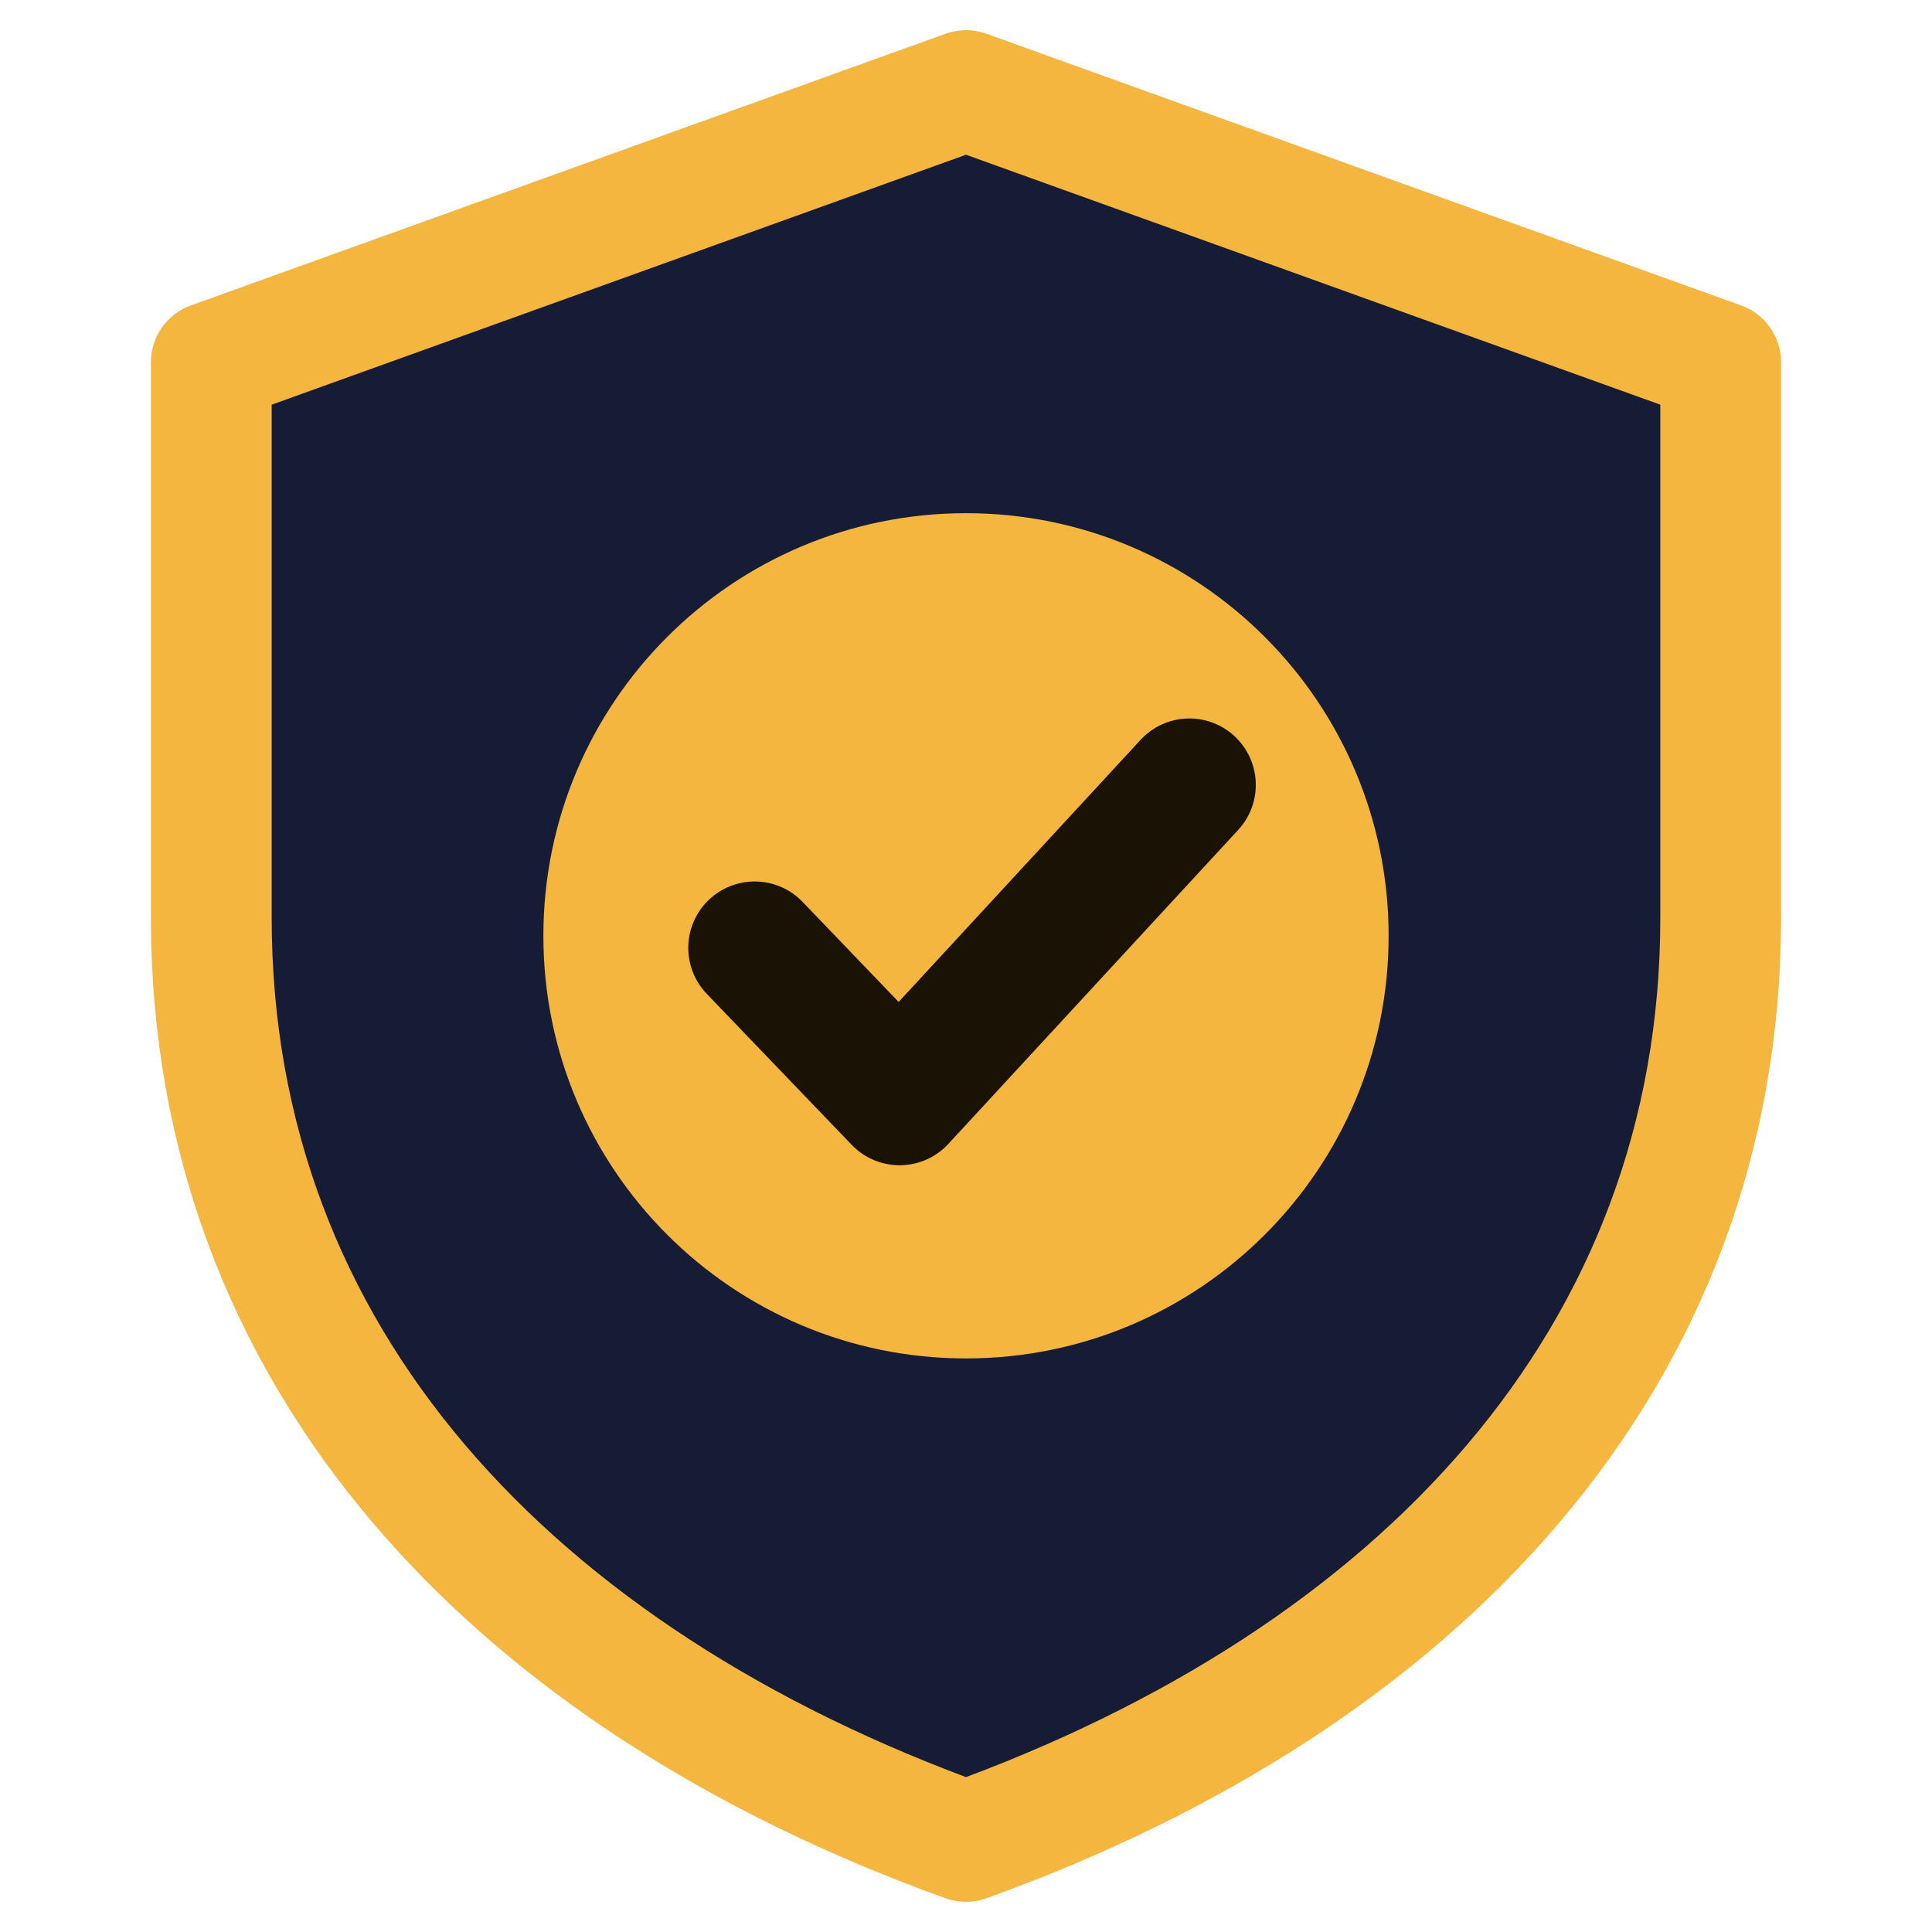
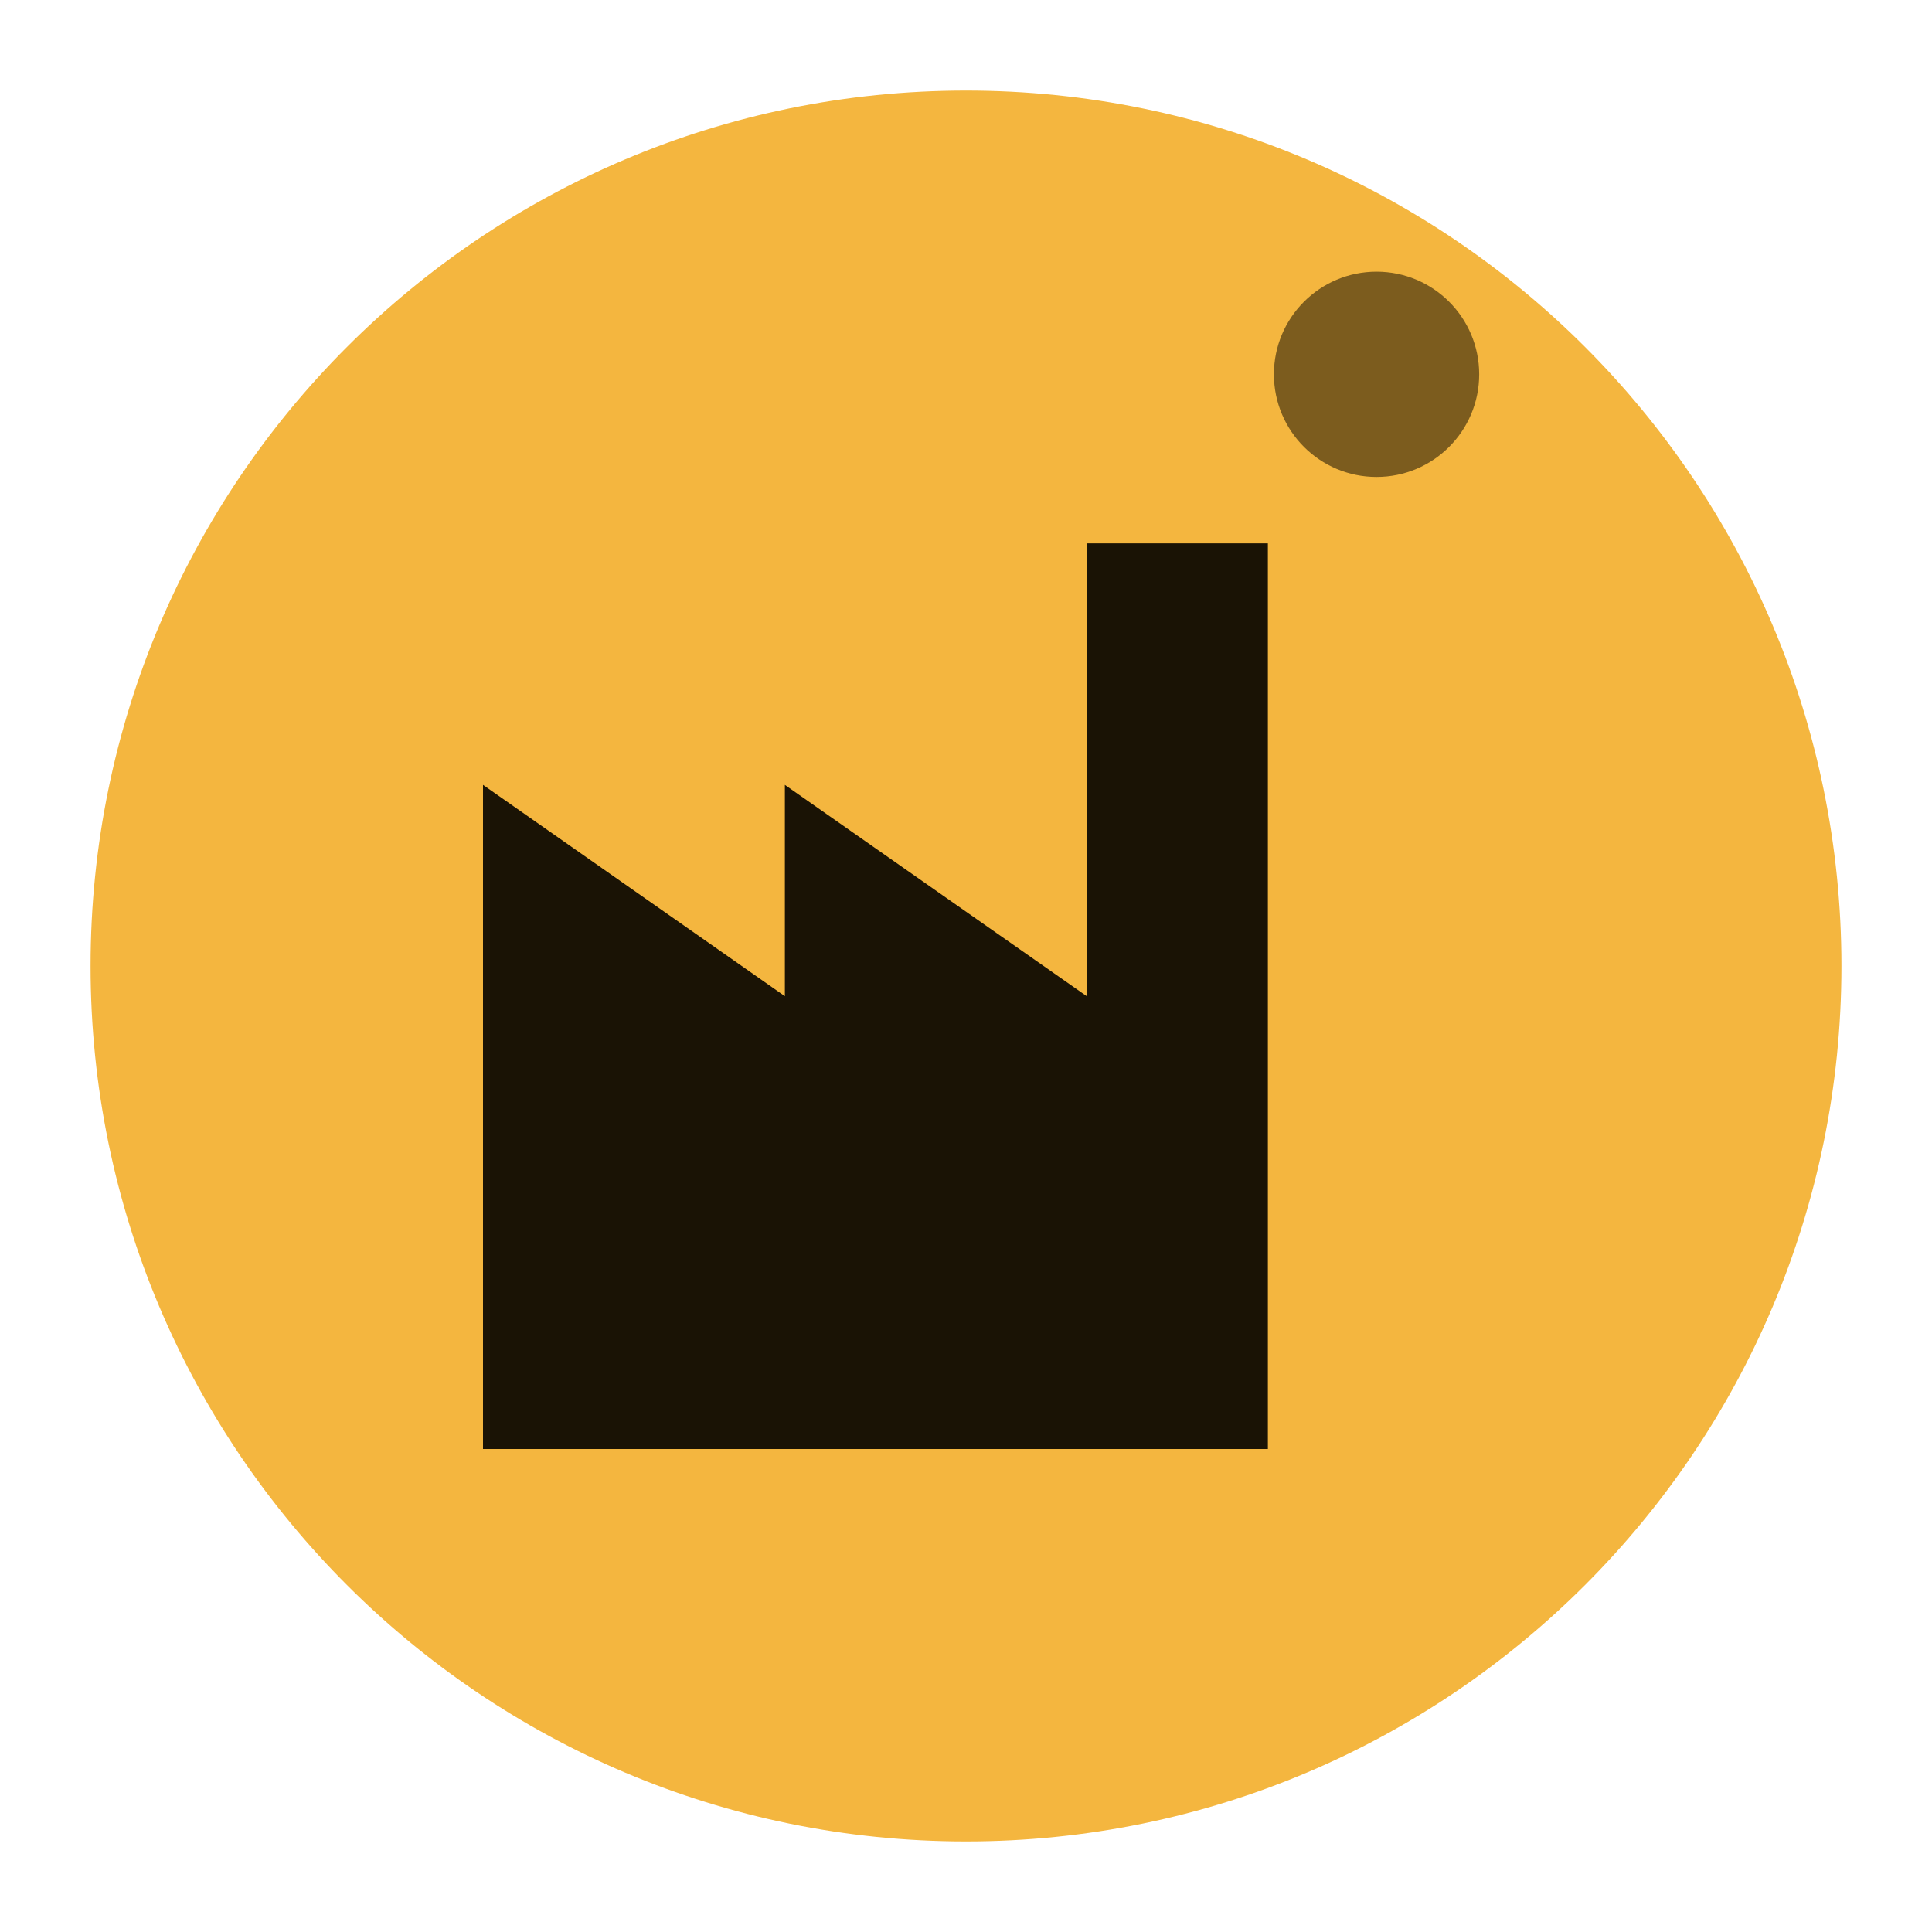
- <svg xmlns="http://www.w3.org/2000/svg" viewBox="0 0 32 32" width="32" height="32" role="img" aria-label="NoRugPad">
-   <path d="M16 1.5 28.5 6v9.2c0 7.3-5 12.6-12.5 15.3C8.5 27.800 3.500 22.500 3.500 15.200V6z" fill="#161B36" stroke="#F4B63F" stroke-width="2" stroke-linejoin="round" />
-   <circle cx="16" cy="15.500" r="7" fill="#F4B63F" />
-   <path d="m12.500 15.700 2.400 2.500 4.800-5.200" fill="none" stroke="#1A1305" stroke-width="2.200" stroke-linecap="round" stroke-linejoin="round" />
+ <svg xmlns="http://www.w3.org/2000/svg" viewBox="0 0 32 32" width="32" height="32" role="img" aria-label="Meme Factory">
+   <circle cx="16" cy="16" r="14.5" fill="#f4b63f" />
+   <path d="M8 24V13l5 3.5V13l5 3.5V9h3v15z" fill="#1a1305" />
+   <circle cx="22.8" cy="6.2" r="1.7" fill="#1a1305" fill-opacity=".55" />
</svg>
